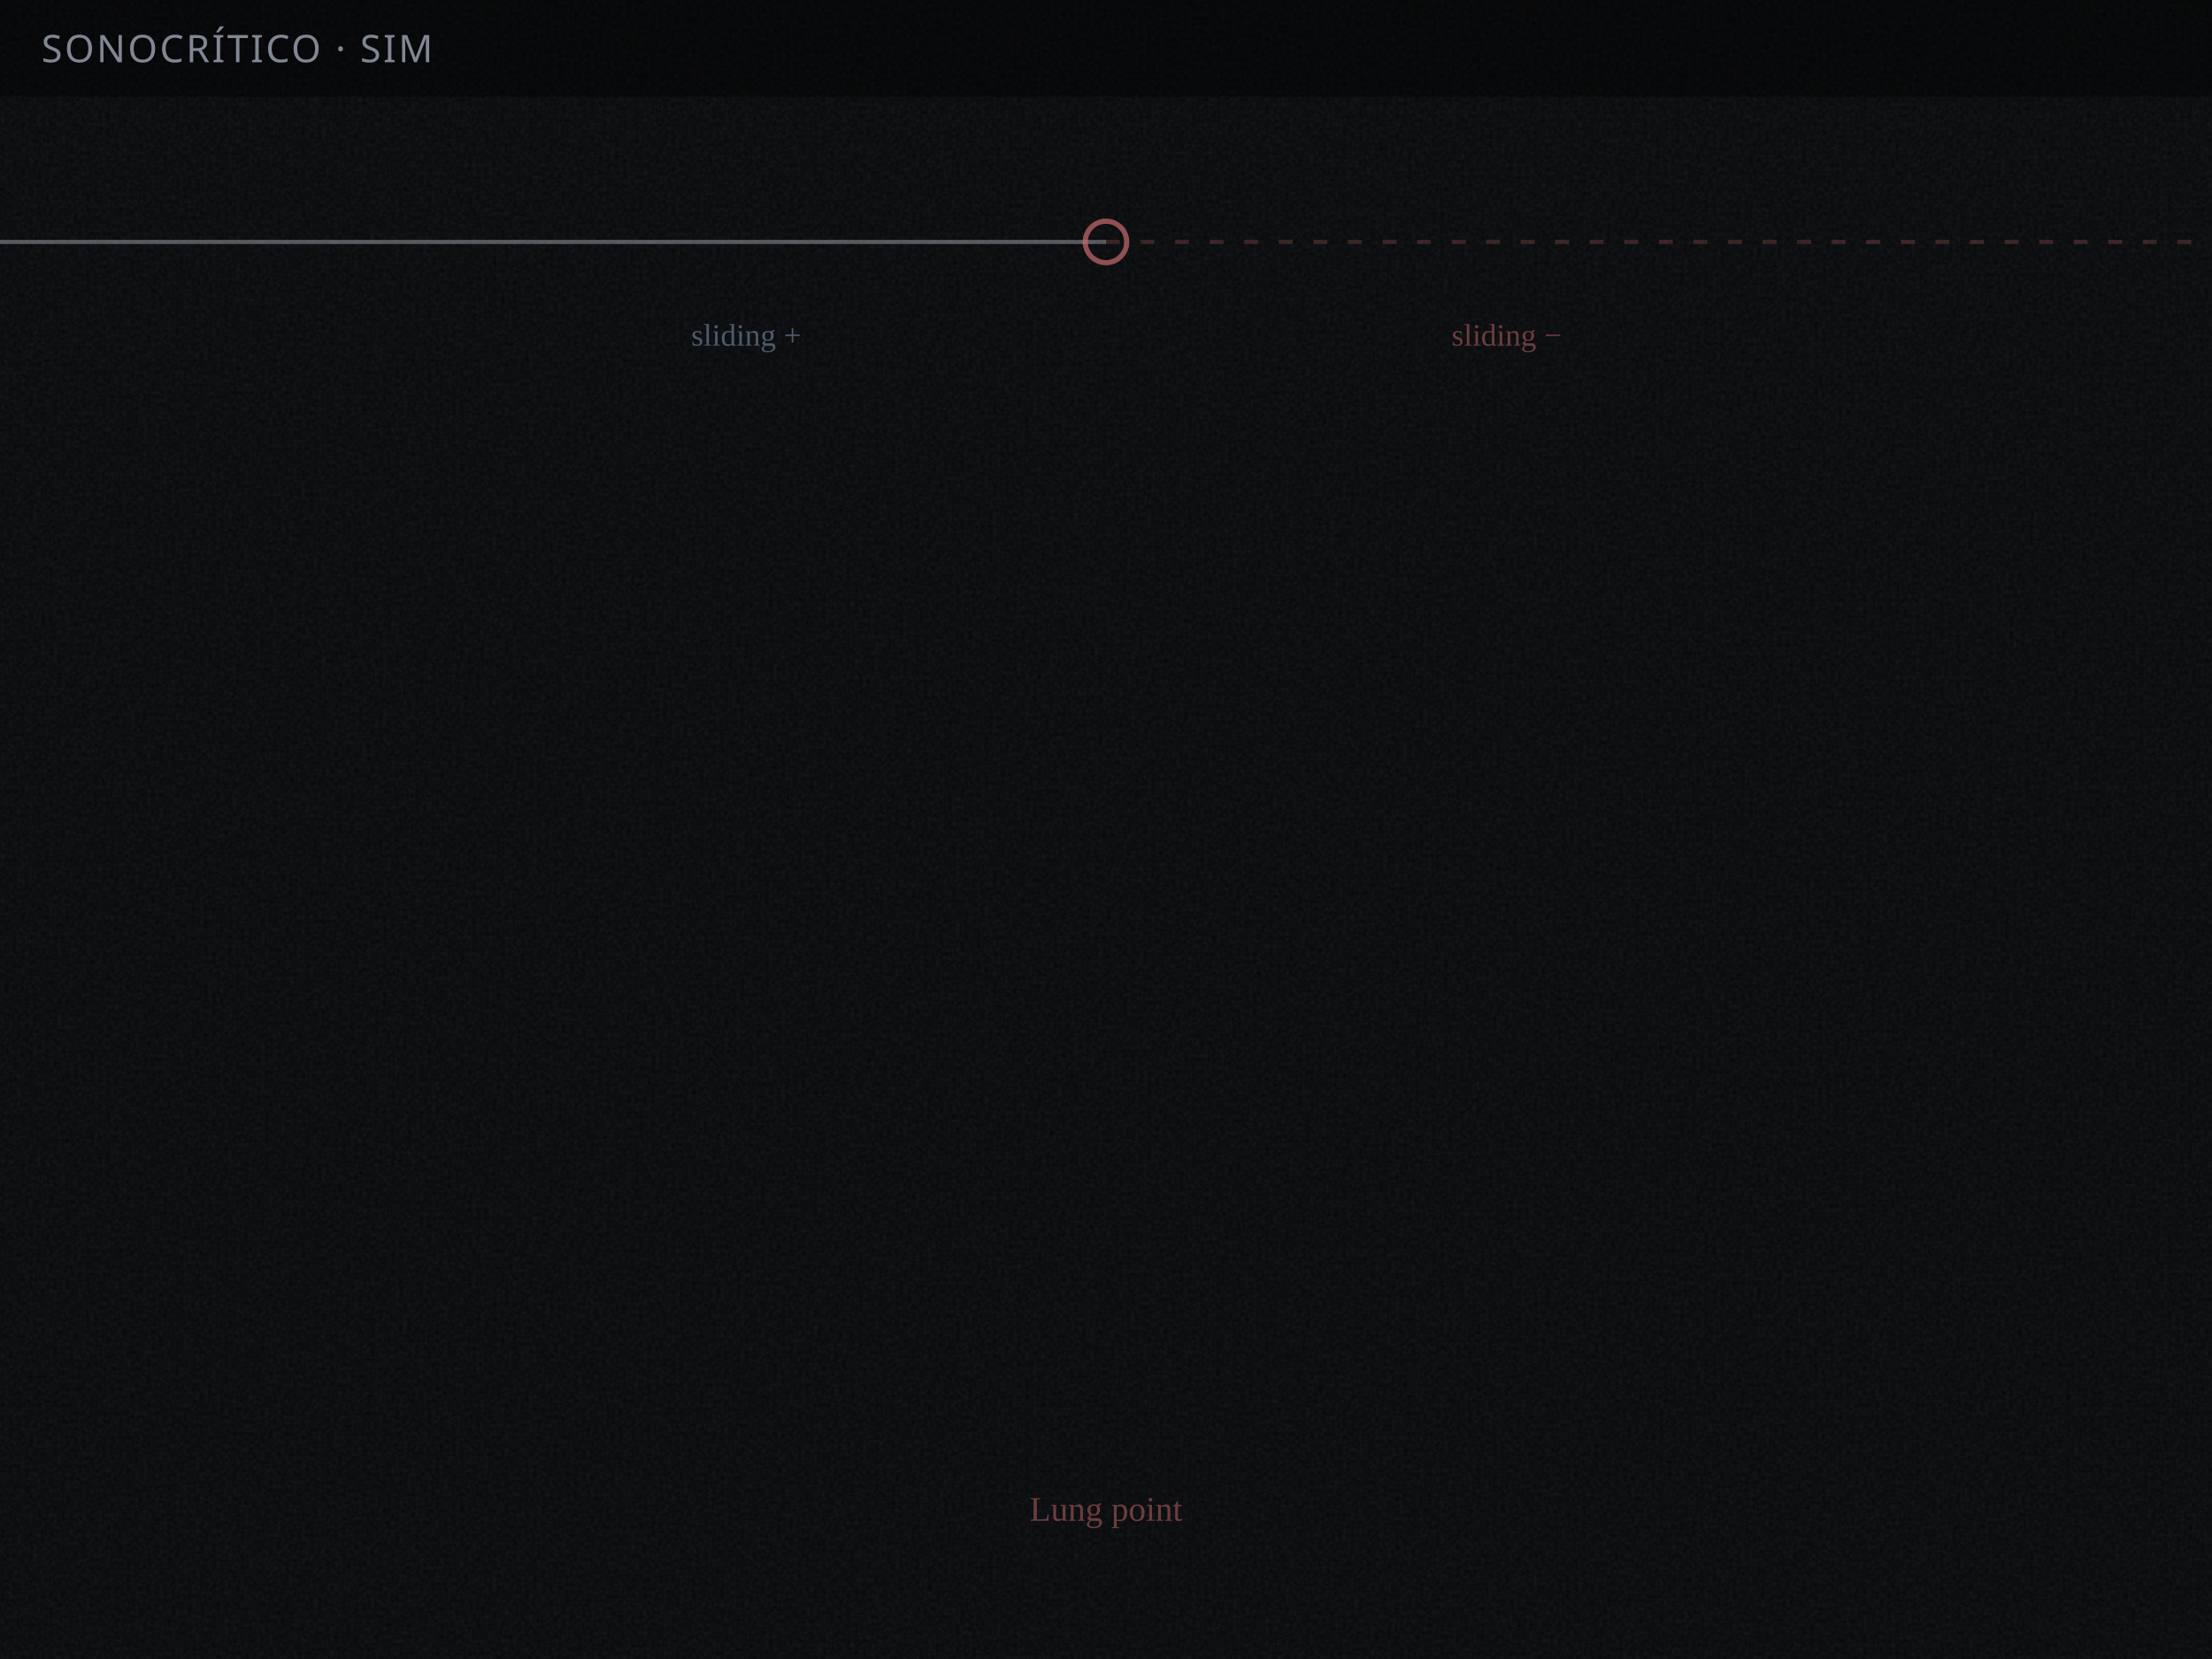
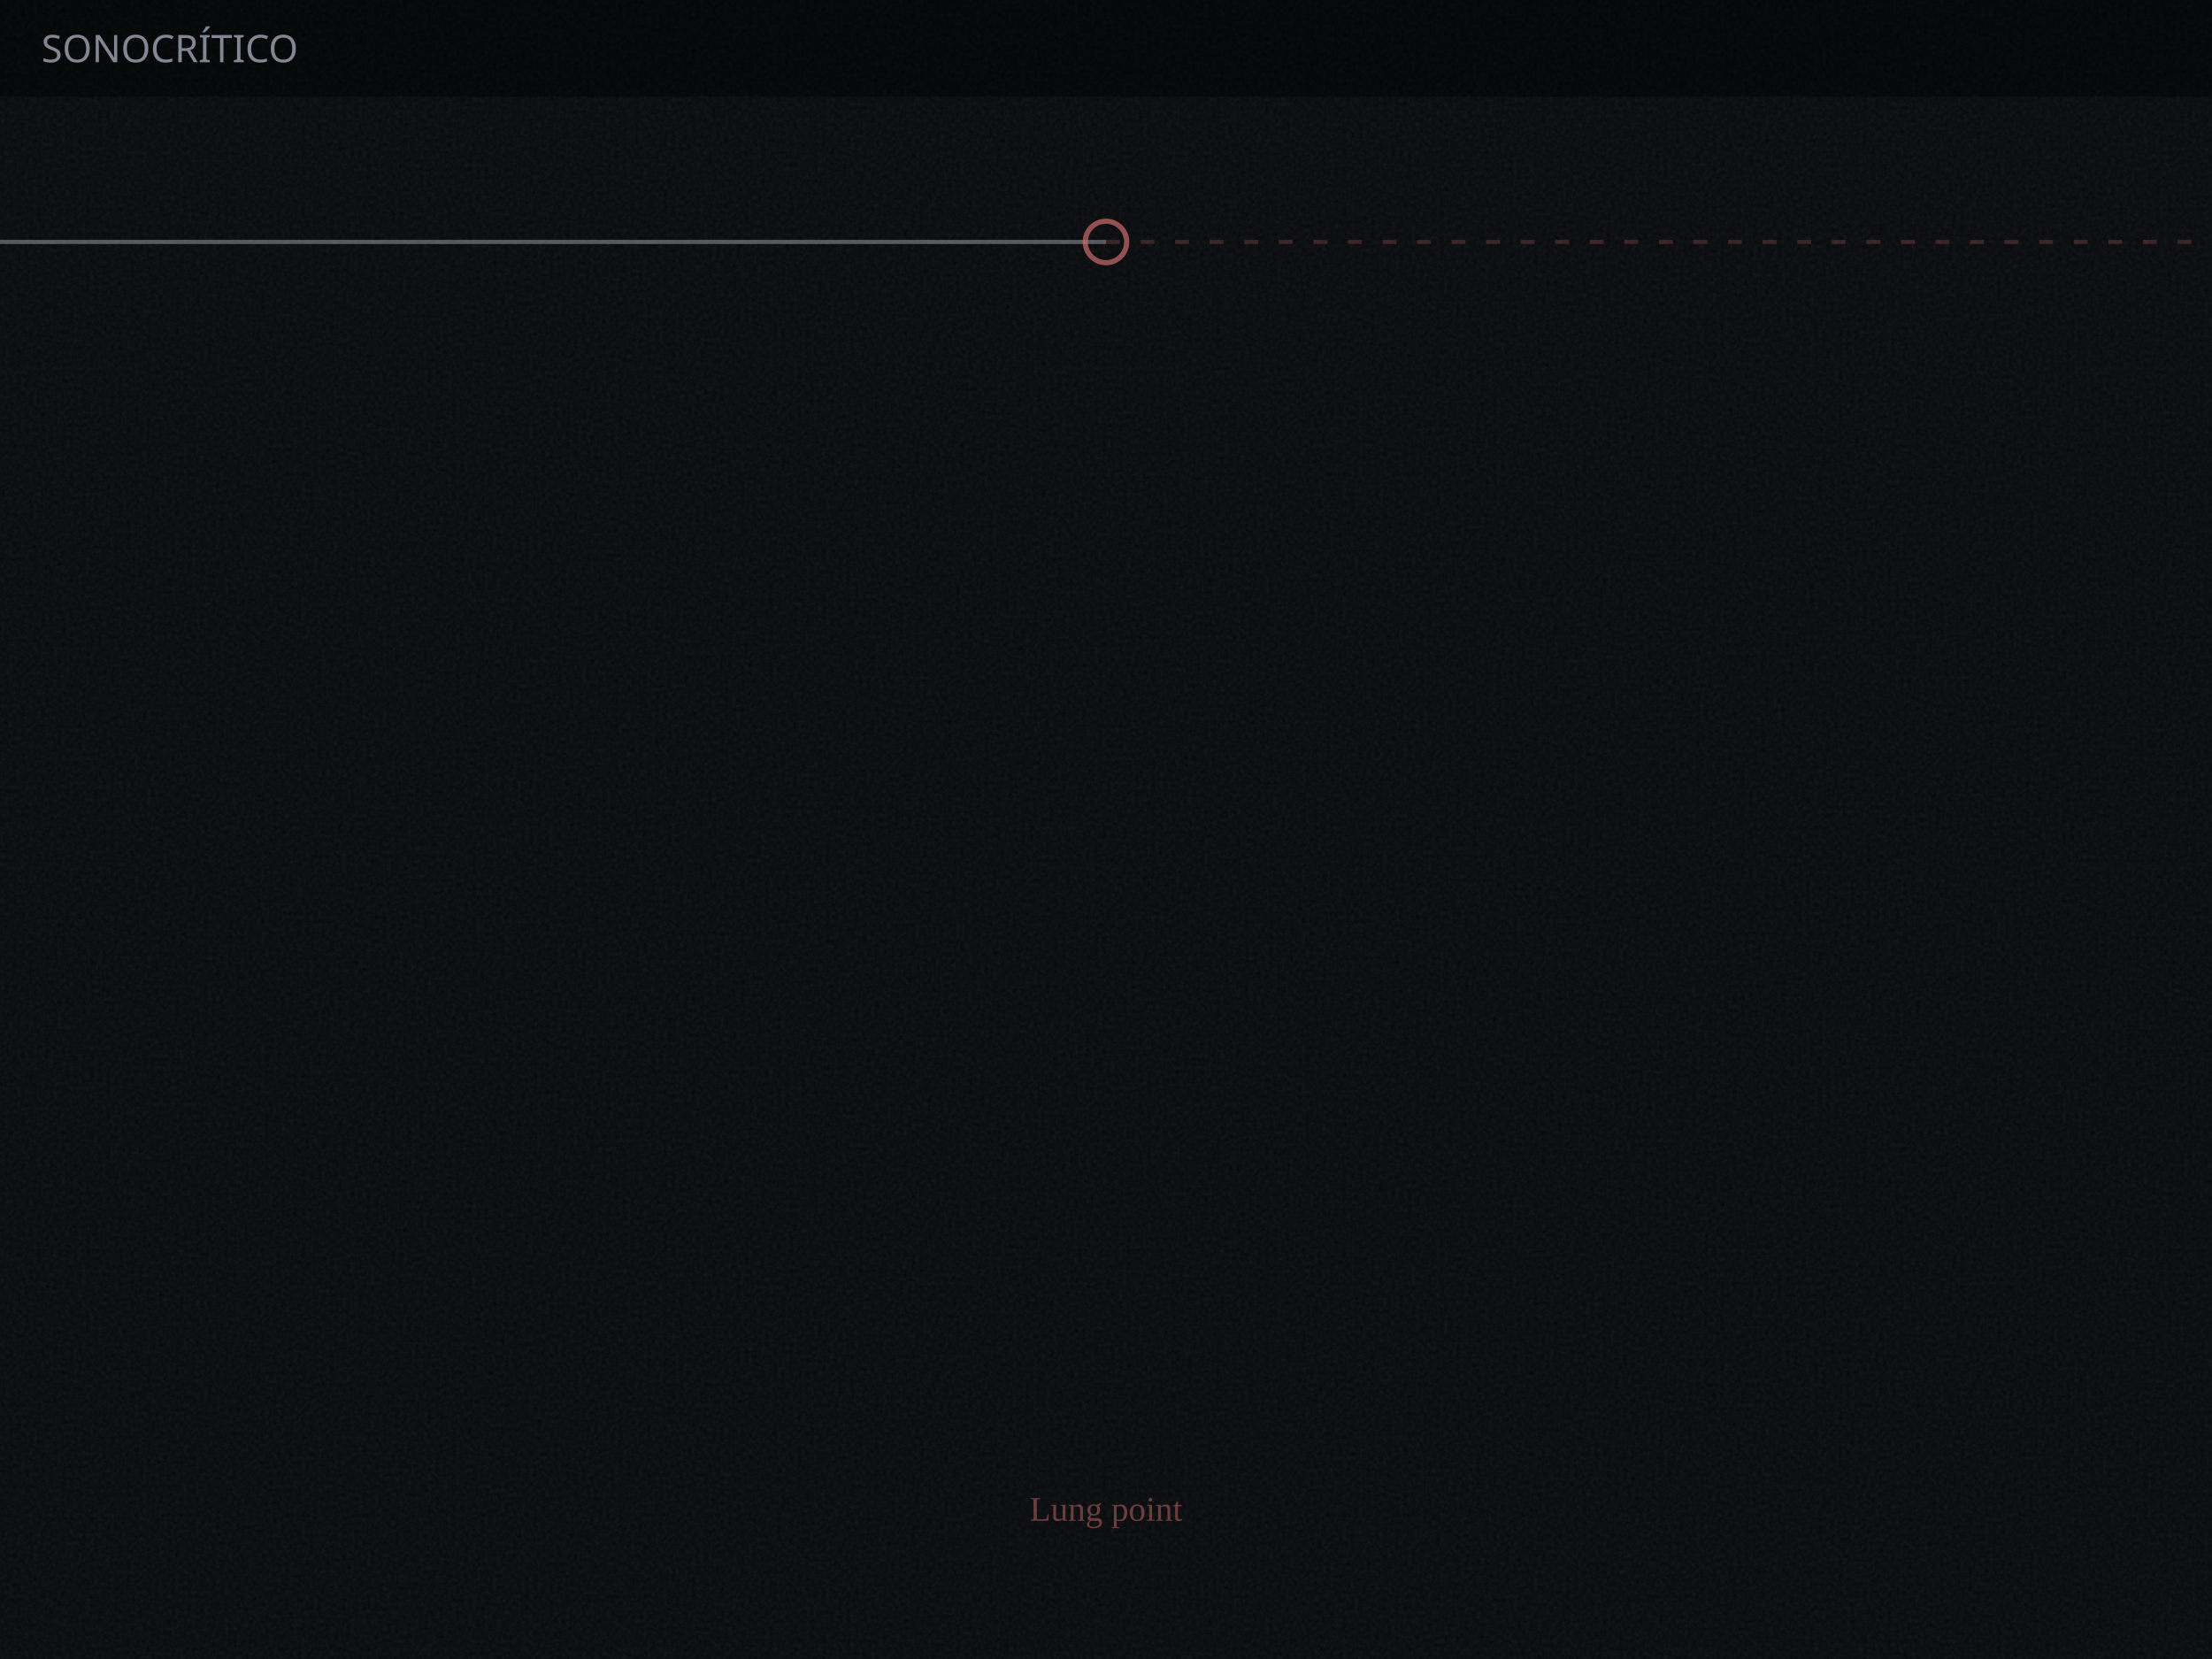
<svg xmlns="http://www.w3.org/2000/svg" width="640" height="480" viewBox="0 0 640 480">
  <defs>
    <filter id="speckle" x="0" y="0">
      <feTurbulence type="fractalNoise" baseFrequency="0.85" numOctaves="3" seed="2" result="n" />
      <feColorMatrix in="n" type="matrix" values="0 0 0 0 0.12  0 0 0 0 0.14  0 0 0 0 0.16  0 0 0 0.35 0" />
    </filter>
  </defs>
  <rect width="640" height="480" fill="#050608" />
  <rect width="640" height="480" filter="url(#speckle)" opacity="0.55" />
  <rect x="0" y="0" width="640" height="28" fill="rgba(0,0,0,0.45)" />
-   <text x="12" y="18" fill="rgba(180,190,205,0.7)" font-family="system-ui,sans-serif" font-size="11" letter-spacing="0.06em">SONOCRÍTICO · SIM</text>
+   <text x="12" y="18" fill="rgba(180,190,205,0.7)" font-family="system-ui,sans-serif" font-size="11">SONOCRÍTICO</text>
  <line x1="0" y1="70" x2="320" y2="70" stroke="rgba(220,230,240,0.35)" stroke-width="1.2" />
  <line x1="320" y1="70" x2="640" y2="70" stroke="rgba(201,107,107,0.25)" stroke-width="1.2" stroke-dasharray="4 6" />
  <circle cx="320" cy="70" r="6" fill="none" stroke="rgba(201,107,107,0.7)" stroke-width="1.5" />
-   <text x="200" y="100" fill="rgba(143,167,196,0.5)" font-size="9">sliding +</text>
-   <text x="420" y="100" fill="rgba(201,107,107,0.5)" font-size="9">sliding −</text>
  <text x="320" y="440" text-anchor="middle" fill="rgba(201,107,107,0.5)" font-size="10">Lung point</text>
</svg>
